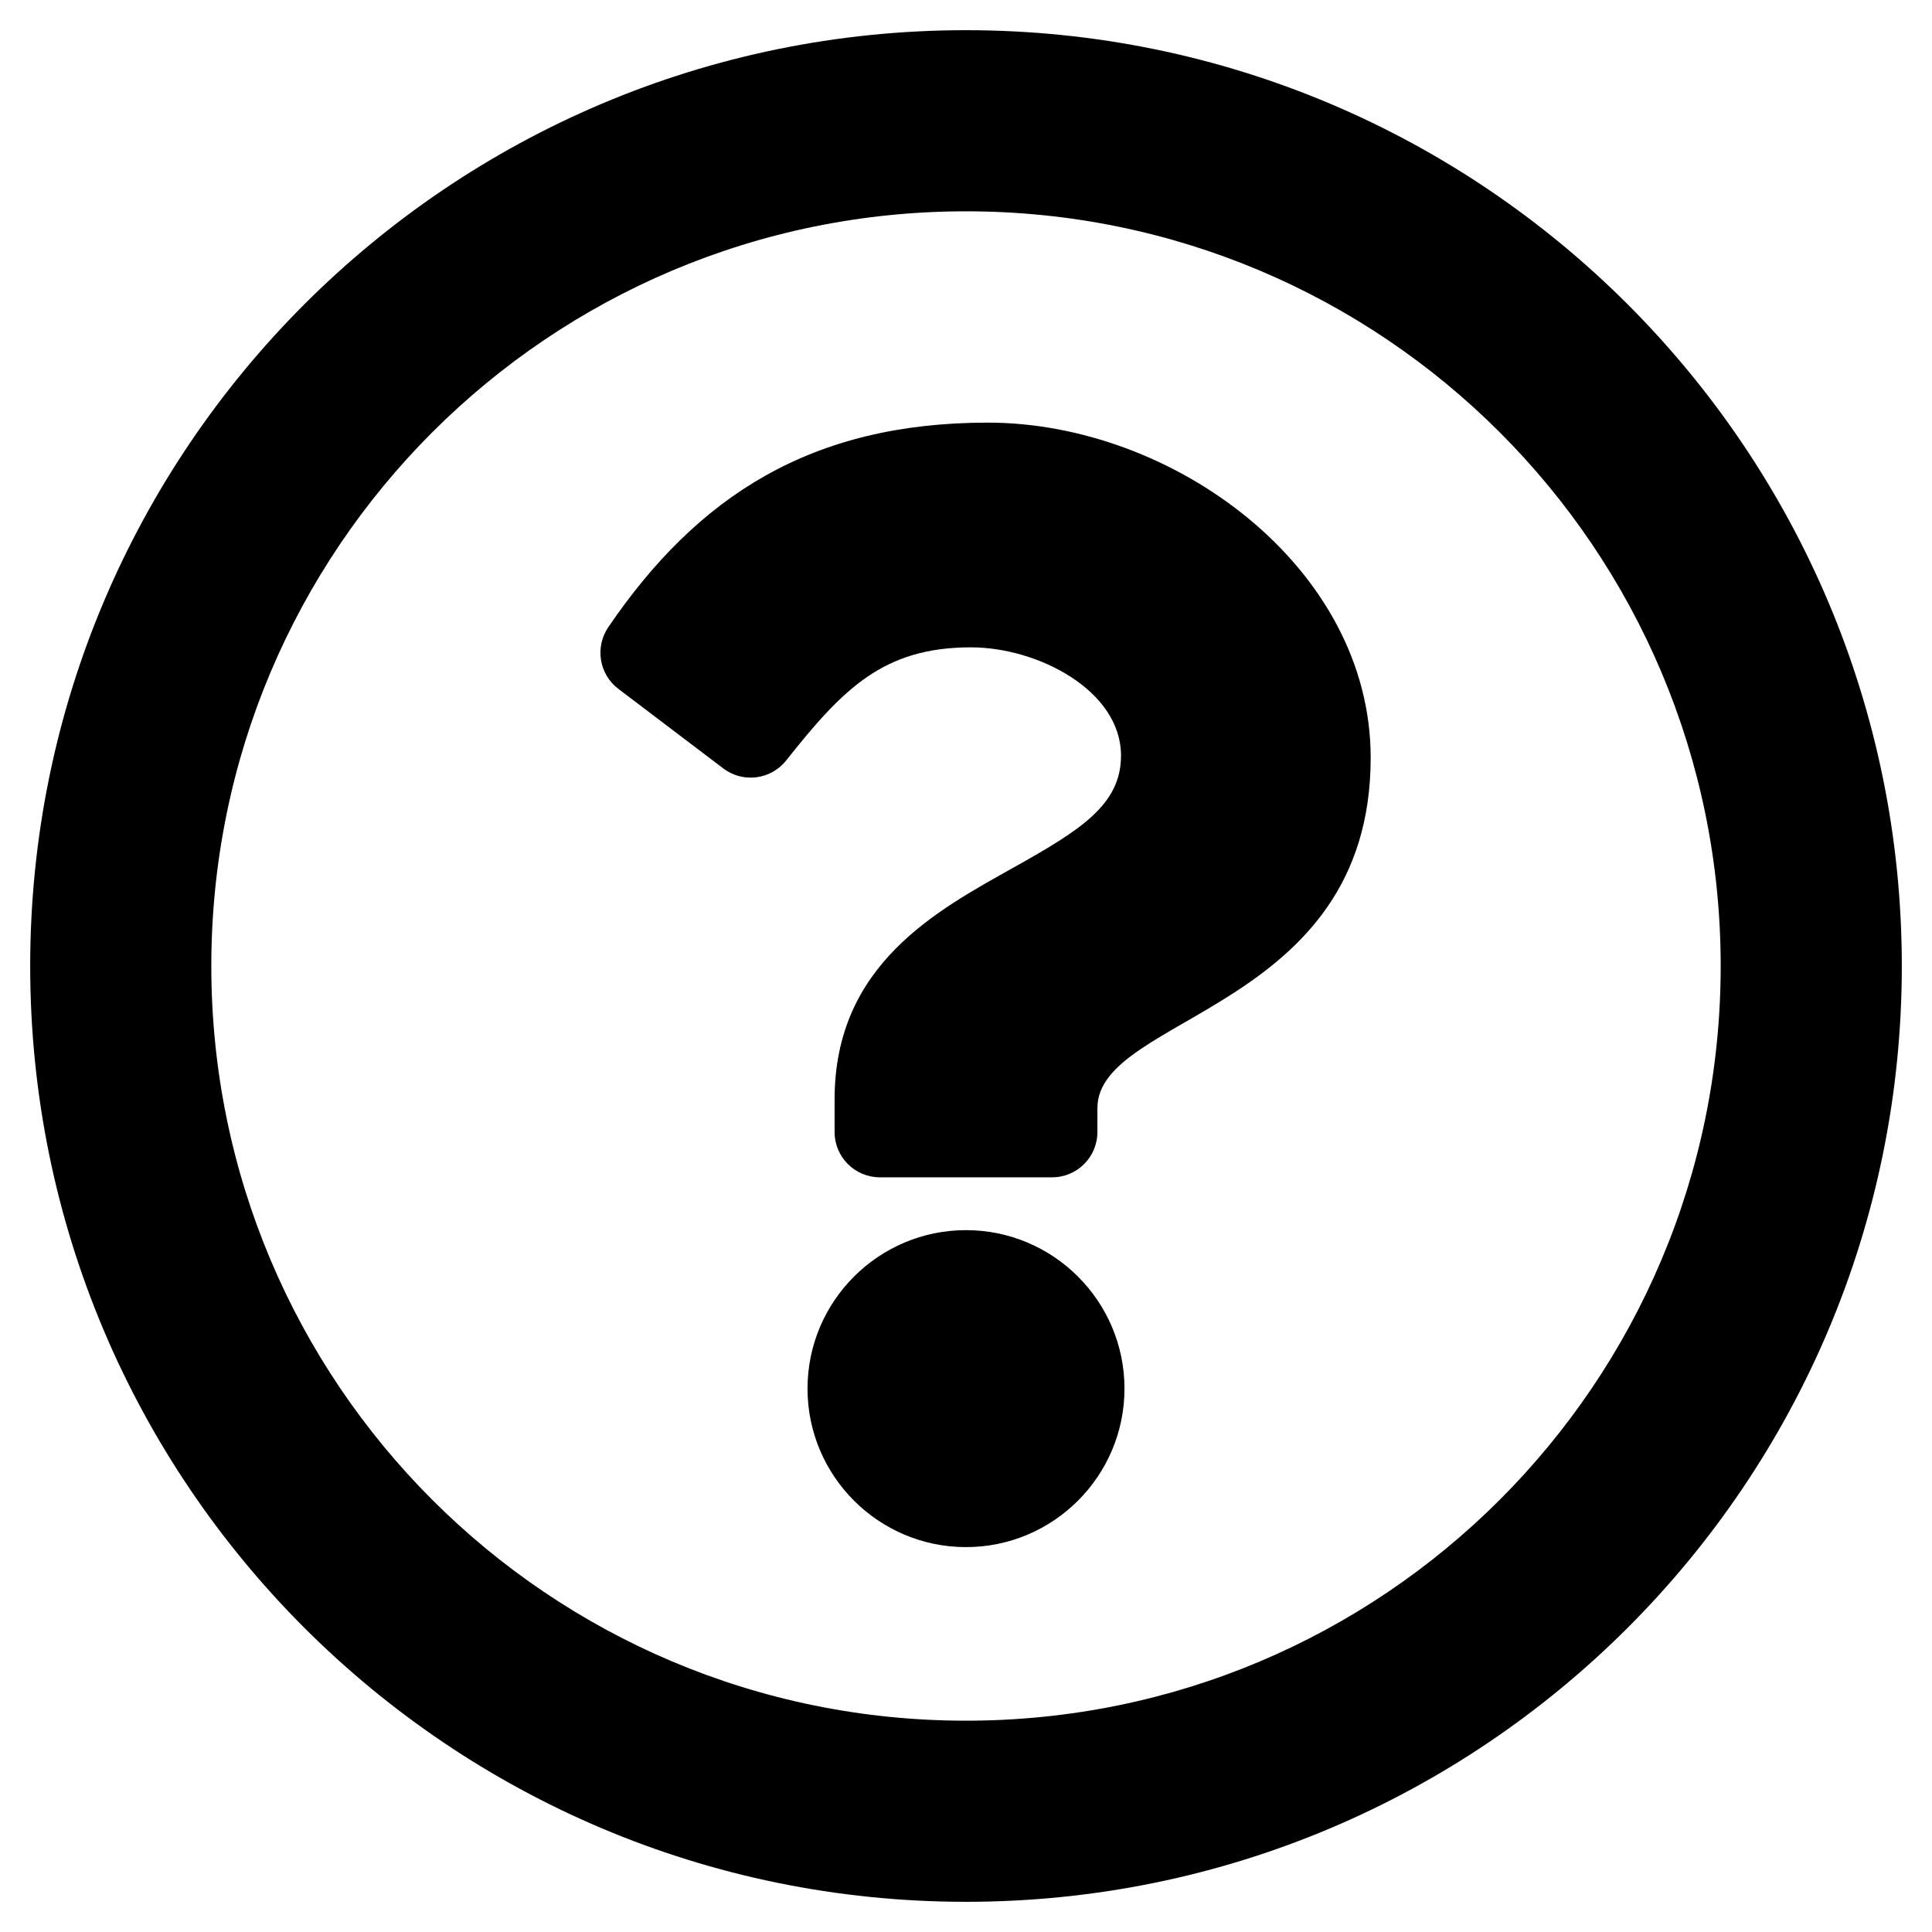
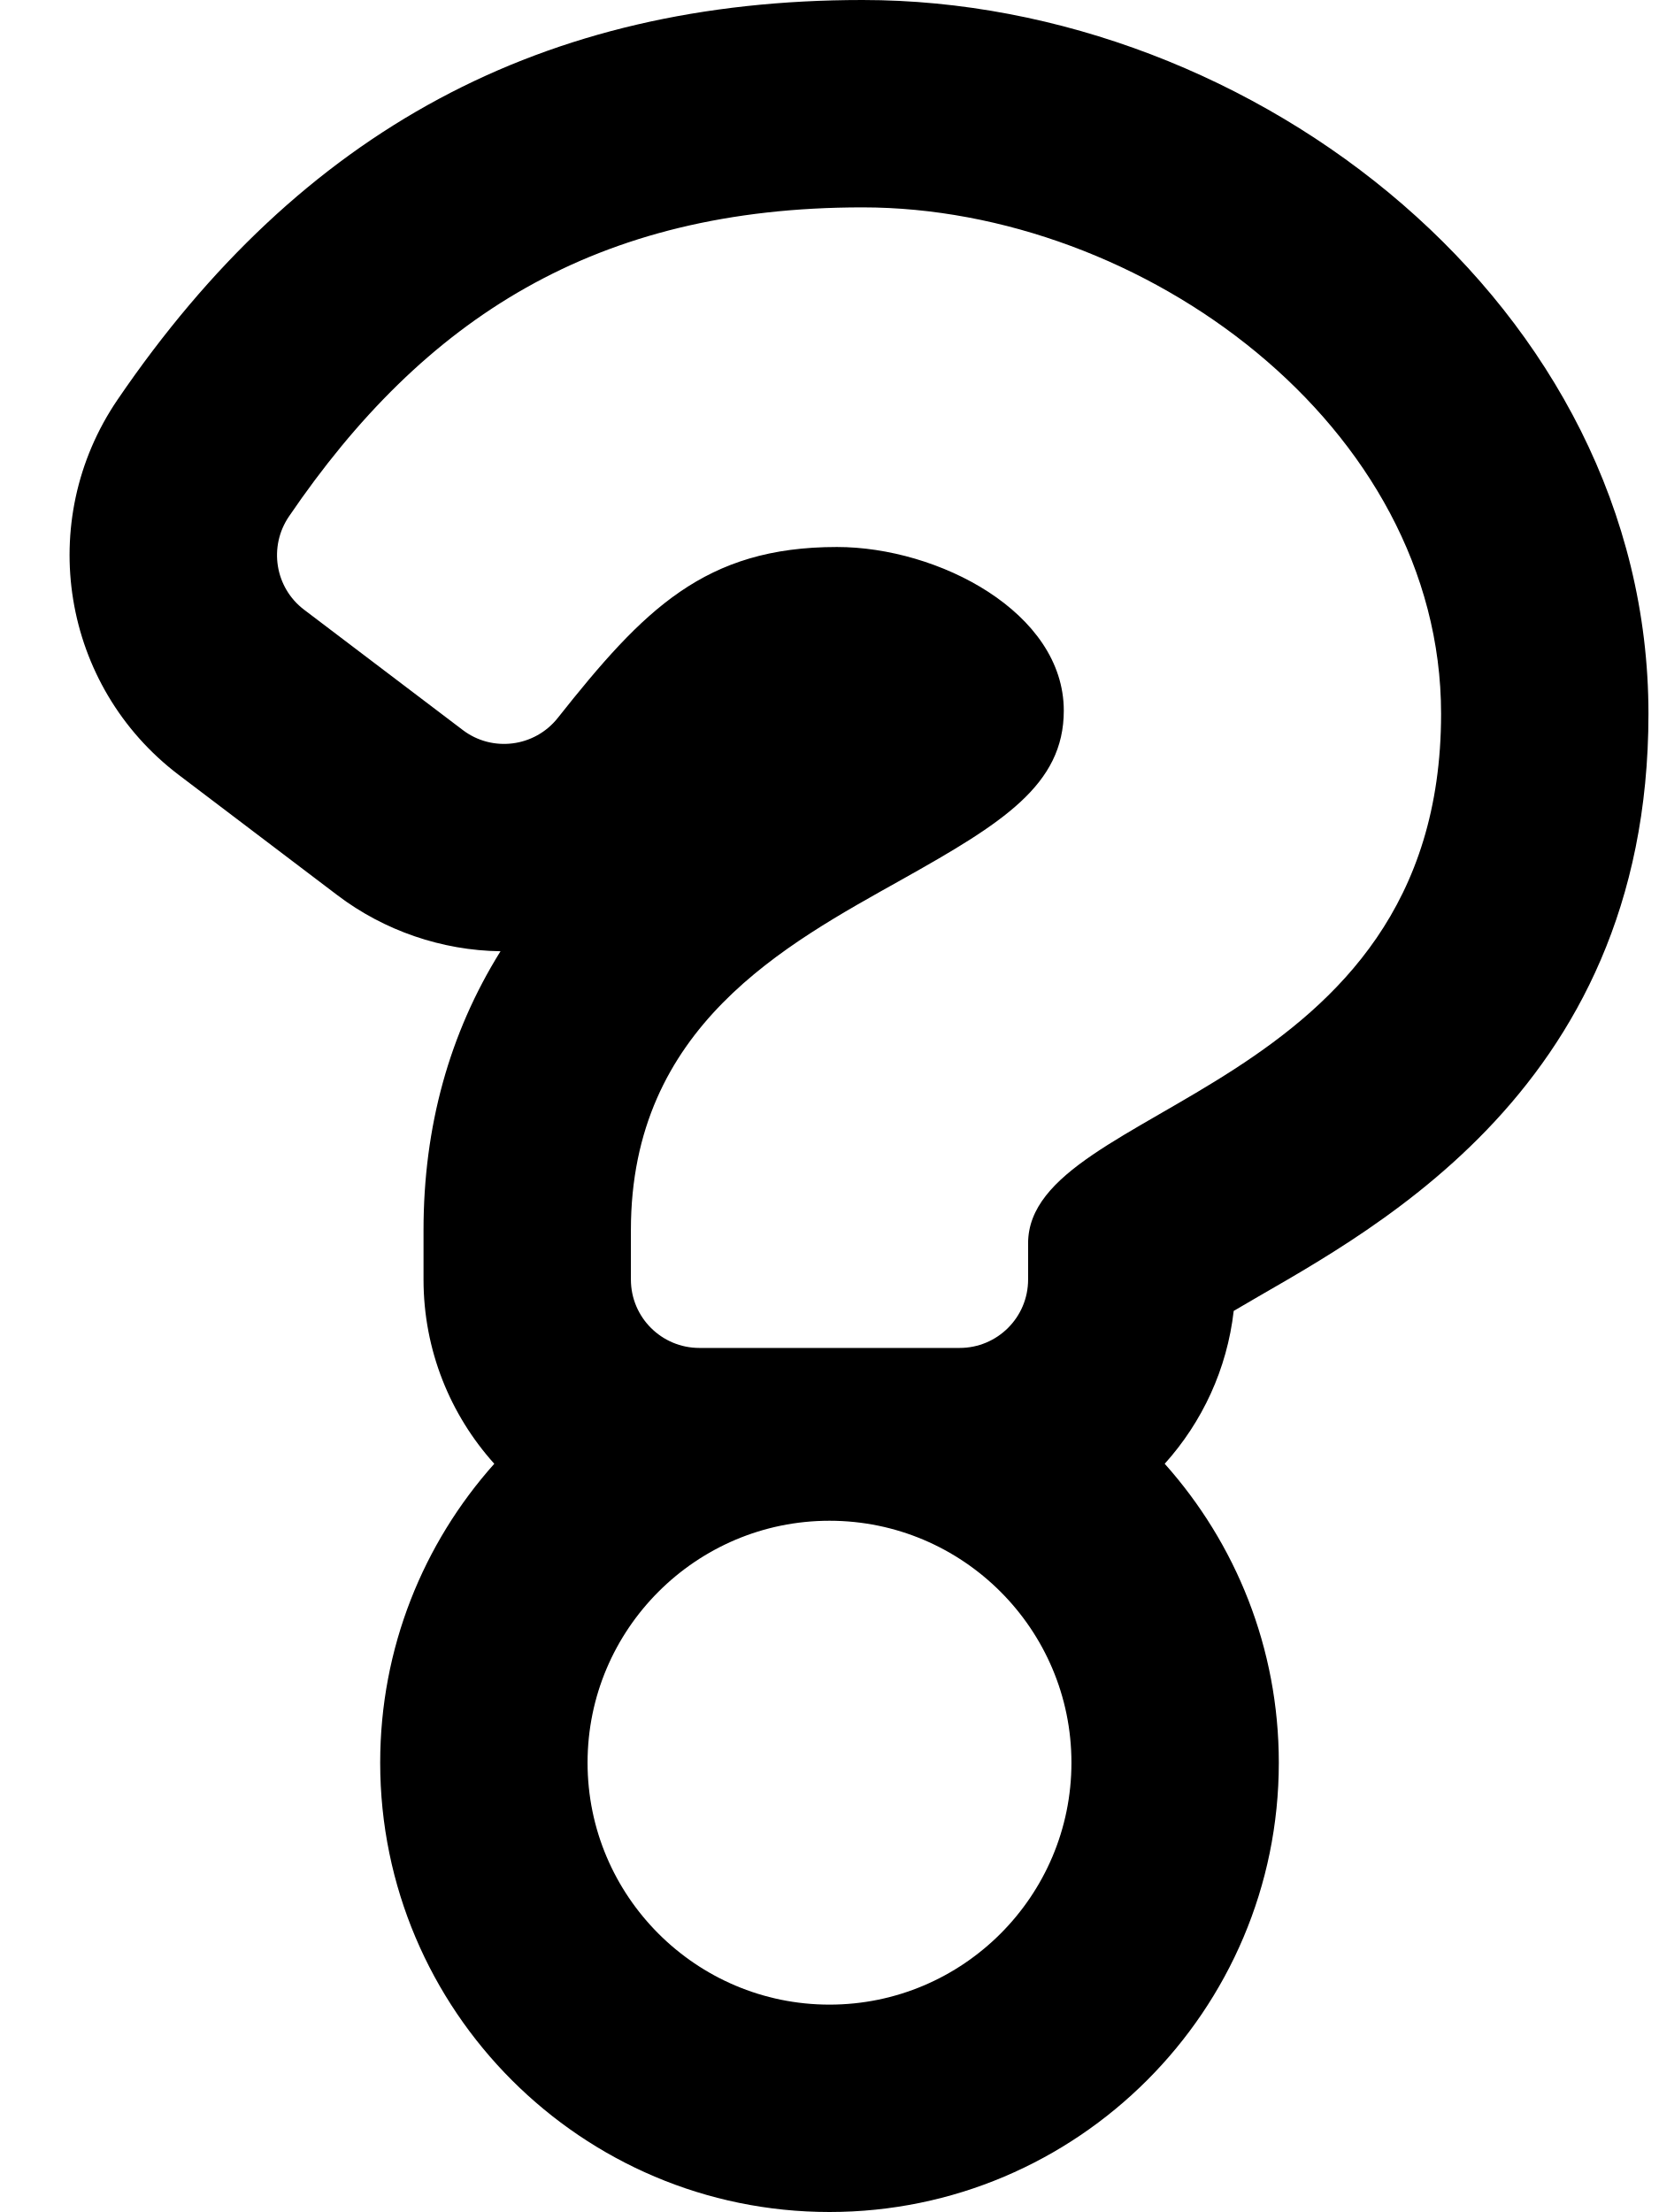
- <svg xmlns="http://www.w3.org/2000/svg" viewBox="0 0 512 512">
-   <path d="M256 8C119.043 8 8 119.083 8 256c0 136.997 111.043 248 248 248s248-111.003 248-248C504 119.083 392.957 8 256 8zm0 448c-110.532 0-200-89.431-200-200 0-110.495 89.472-200 200-200 110.491 0 200 89.471 200 200 0 110.53-89.431 200-200 200zm107.244-255.2c0 67.052-72.421 68.084-72.421 92.863V300c0 6.627-5.373 12-12 12h-45.647c-6.627 0-12-5.373-12-12v-8.659c0-35.745 27.1-50.034 47.579-61.516 17.561-9.845 28.324-16.541 28.324-29.579 0-17.246-21.999-28.693-39.784-28.693-23.189 0-33.894 10.977-48.942 29.969-4.057 5.12-11.46 6.071-16.666 2.124l-27.824-21.098c-5.107-3.872-6.251-11.066-2.644-16.363C184.846 131.491 214.94 112 261.794 112c49.071 0 101.45 38.304 101.45 88.8zM298 368c0 23.159-18.841 42-42 42s-42-18.841-42-42 18.841-42 42-42 42 18.841 42 42z" />
+ <svg xmlns="http://www.w3.org/2000/svg" viewBox="0 0 384 512">
+   <path d="M199.65 0C125.625 0 69.665 30.187 27.21 92.51c-19.17 28.15-12.94 66.3 14.17 86.86l36.73 27.85c10.81 8.2 24.19 12.79 37.74 12.96-11.84 19-17.82 40.61-17.82 64.55v11.43c0 16.38 6.2 31.34 16.38 42.65C97.99 357.2 88 381.45 88 408c0 57.35 46.65 104 104 104s104-46.65 104-104c0-26.55-9.99-50.8-26.41-69.19 8.66-9.62 14.43-21.87 15.97-35.38 28.287-16.853 96-48.895 96-138.21C381.56 71.151 290.539 0 199.65 0zM192 464c-30.88 0-56-25.12-56-56 0-30.873 25.118-56 56-56 30.887 0 56 25.132 56 56 0 30.88-25.12 56-56 56zm45.97-176.21v8.37c0 8.788-7.131 15.84-15.84 15.84h-60.26c-8.708 0-15.84-7.051-15.84-15.84v-11.43c0-47.18 35.77-66.04 62.81-81.2 23.18-13 37.39-21.83 37.39-39.04 0-22.77-29.04-37.88-52.52-37.88-30.61 0-44.74 14.49-64.6 39.56-5.365 6.771-15.157 8.01-22 2.8l-36.73-27.85c-6.74-5.11-8.25-14.6-3.49-21.59C98.08 73.73 137.8 48 199.65 48c64.77 0 133.91 50.56 133.91 117.22 0 88.51-95.59 89.87-95.59 122.57z" class="st0" />
</svg>
